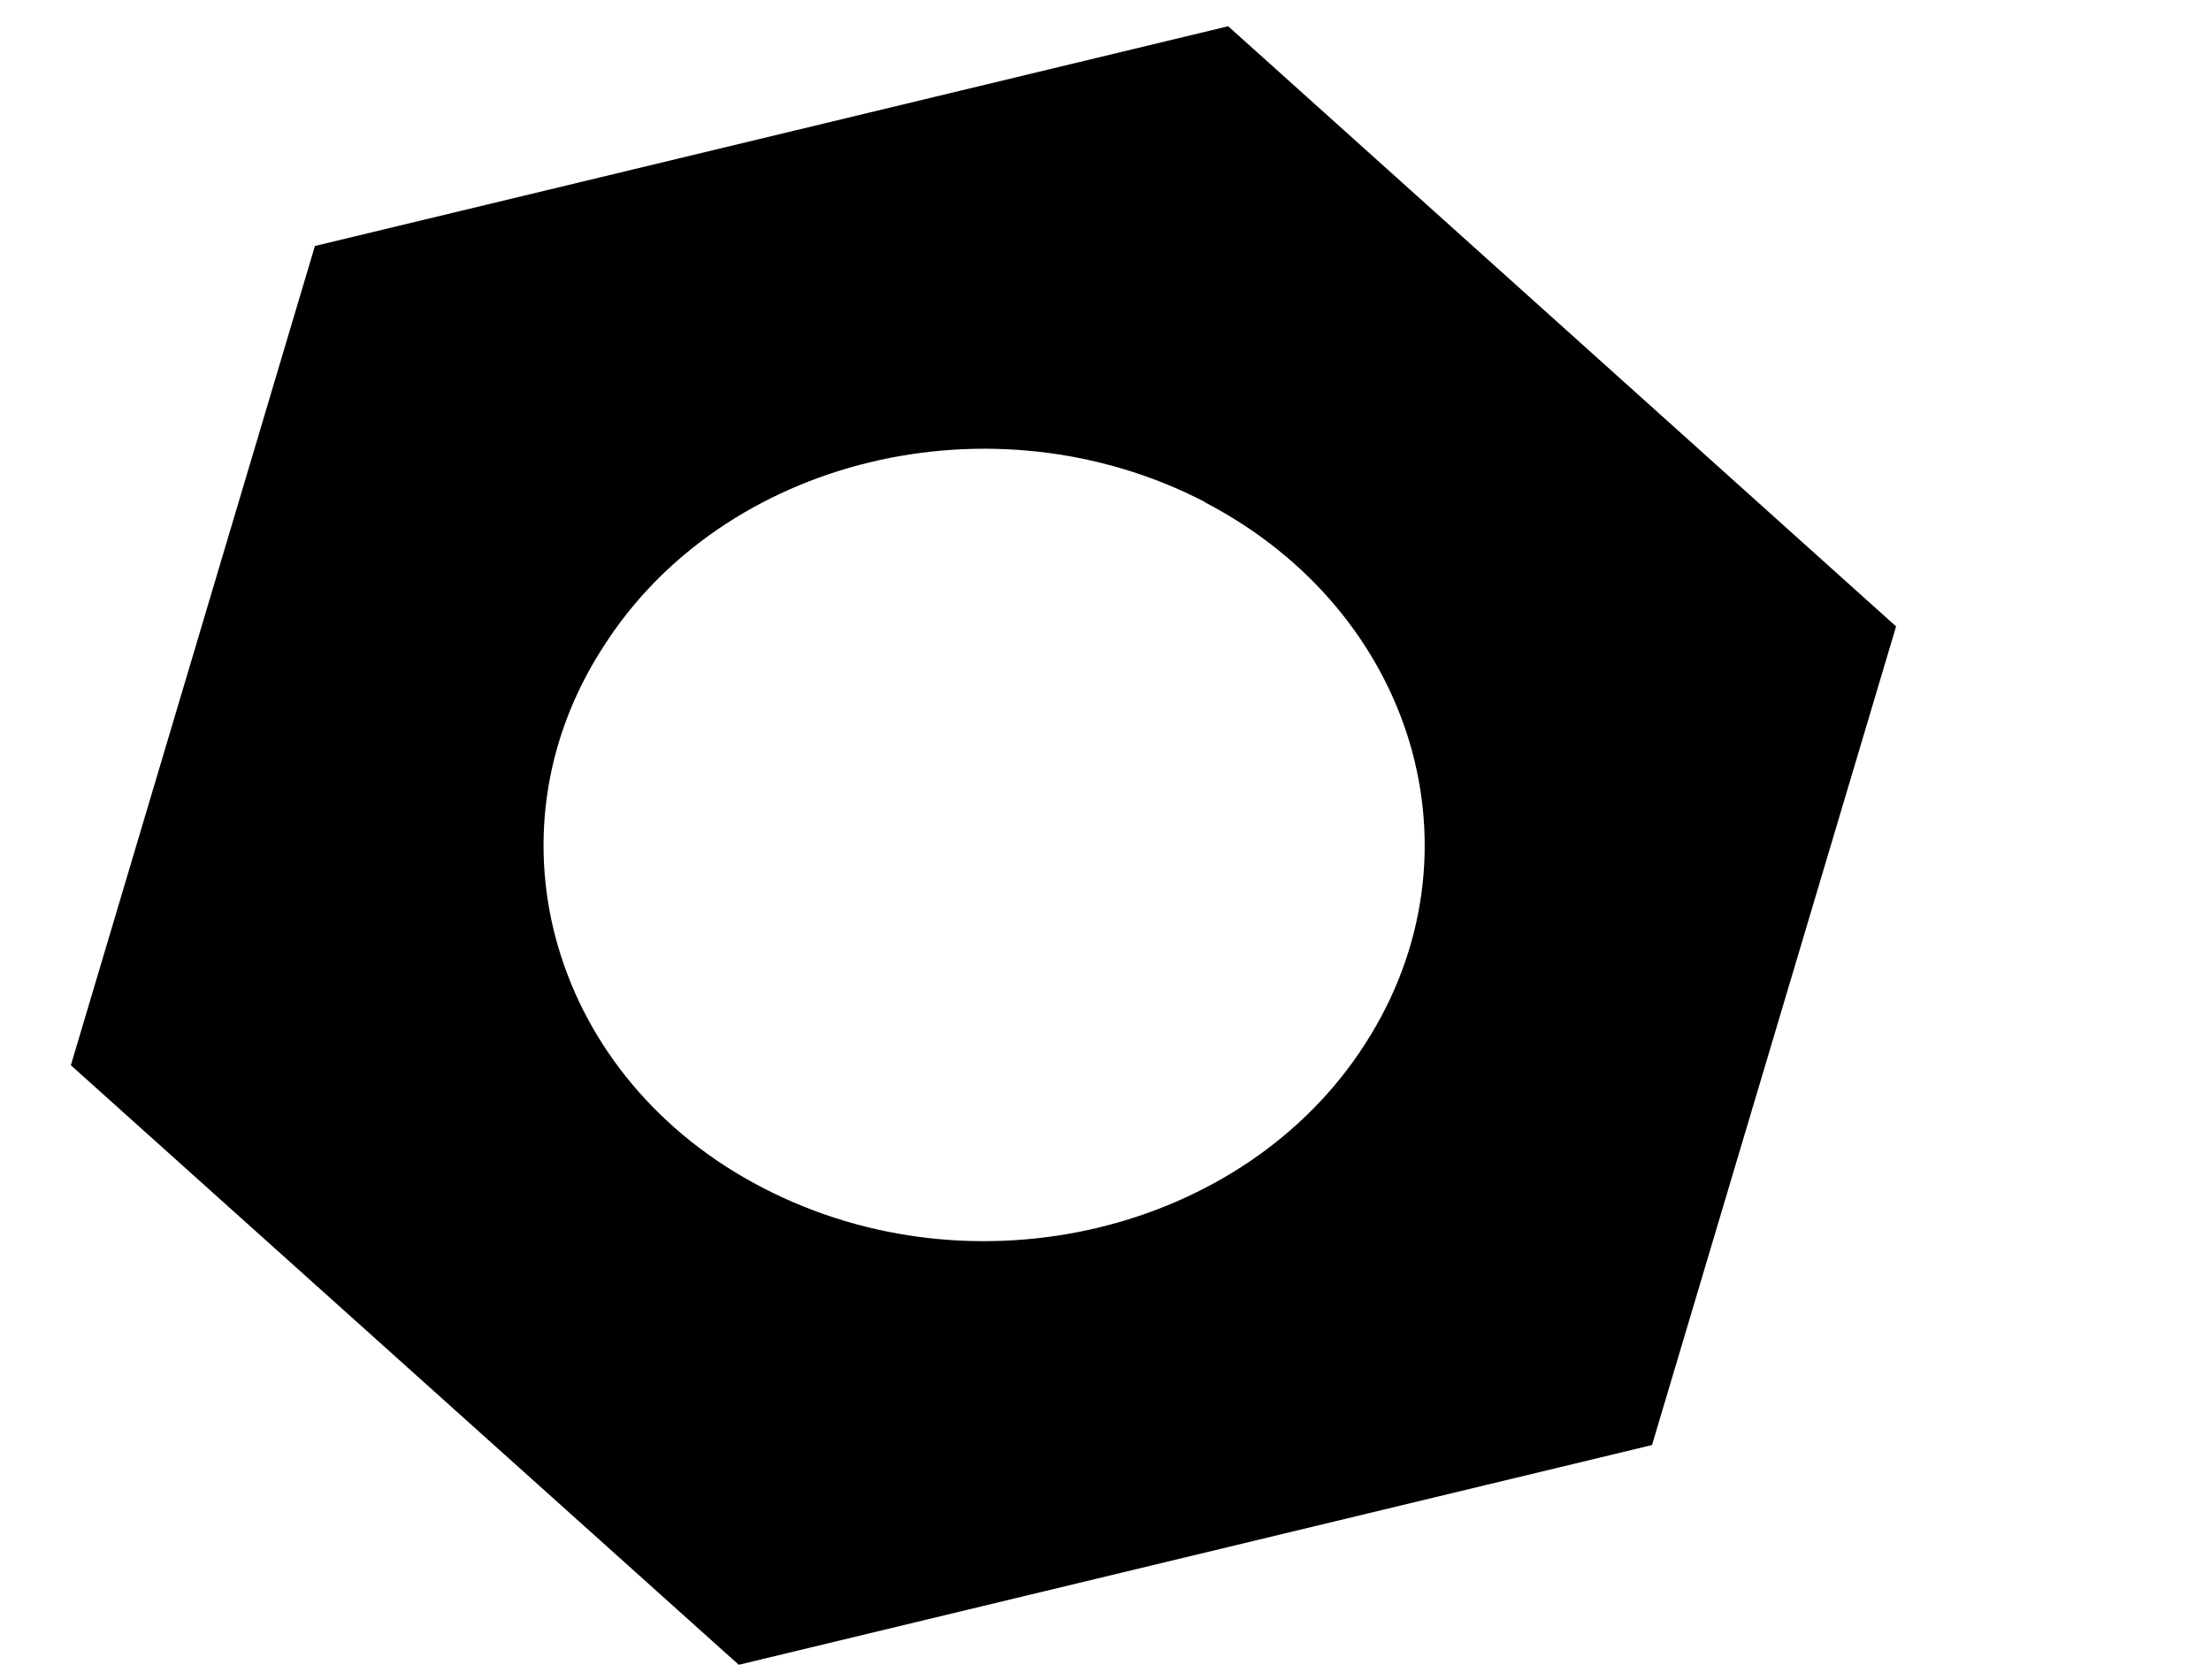
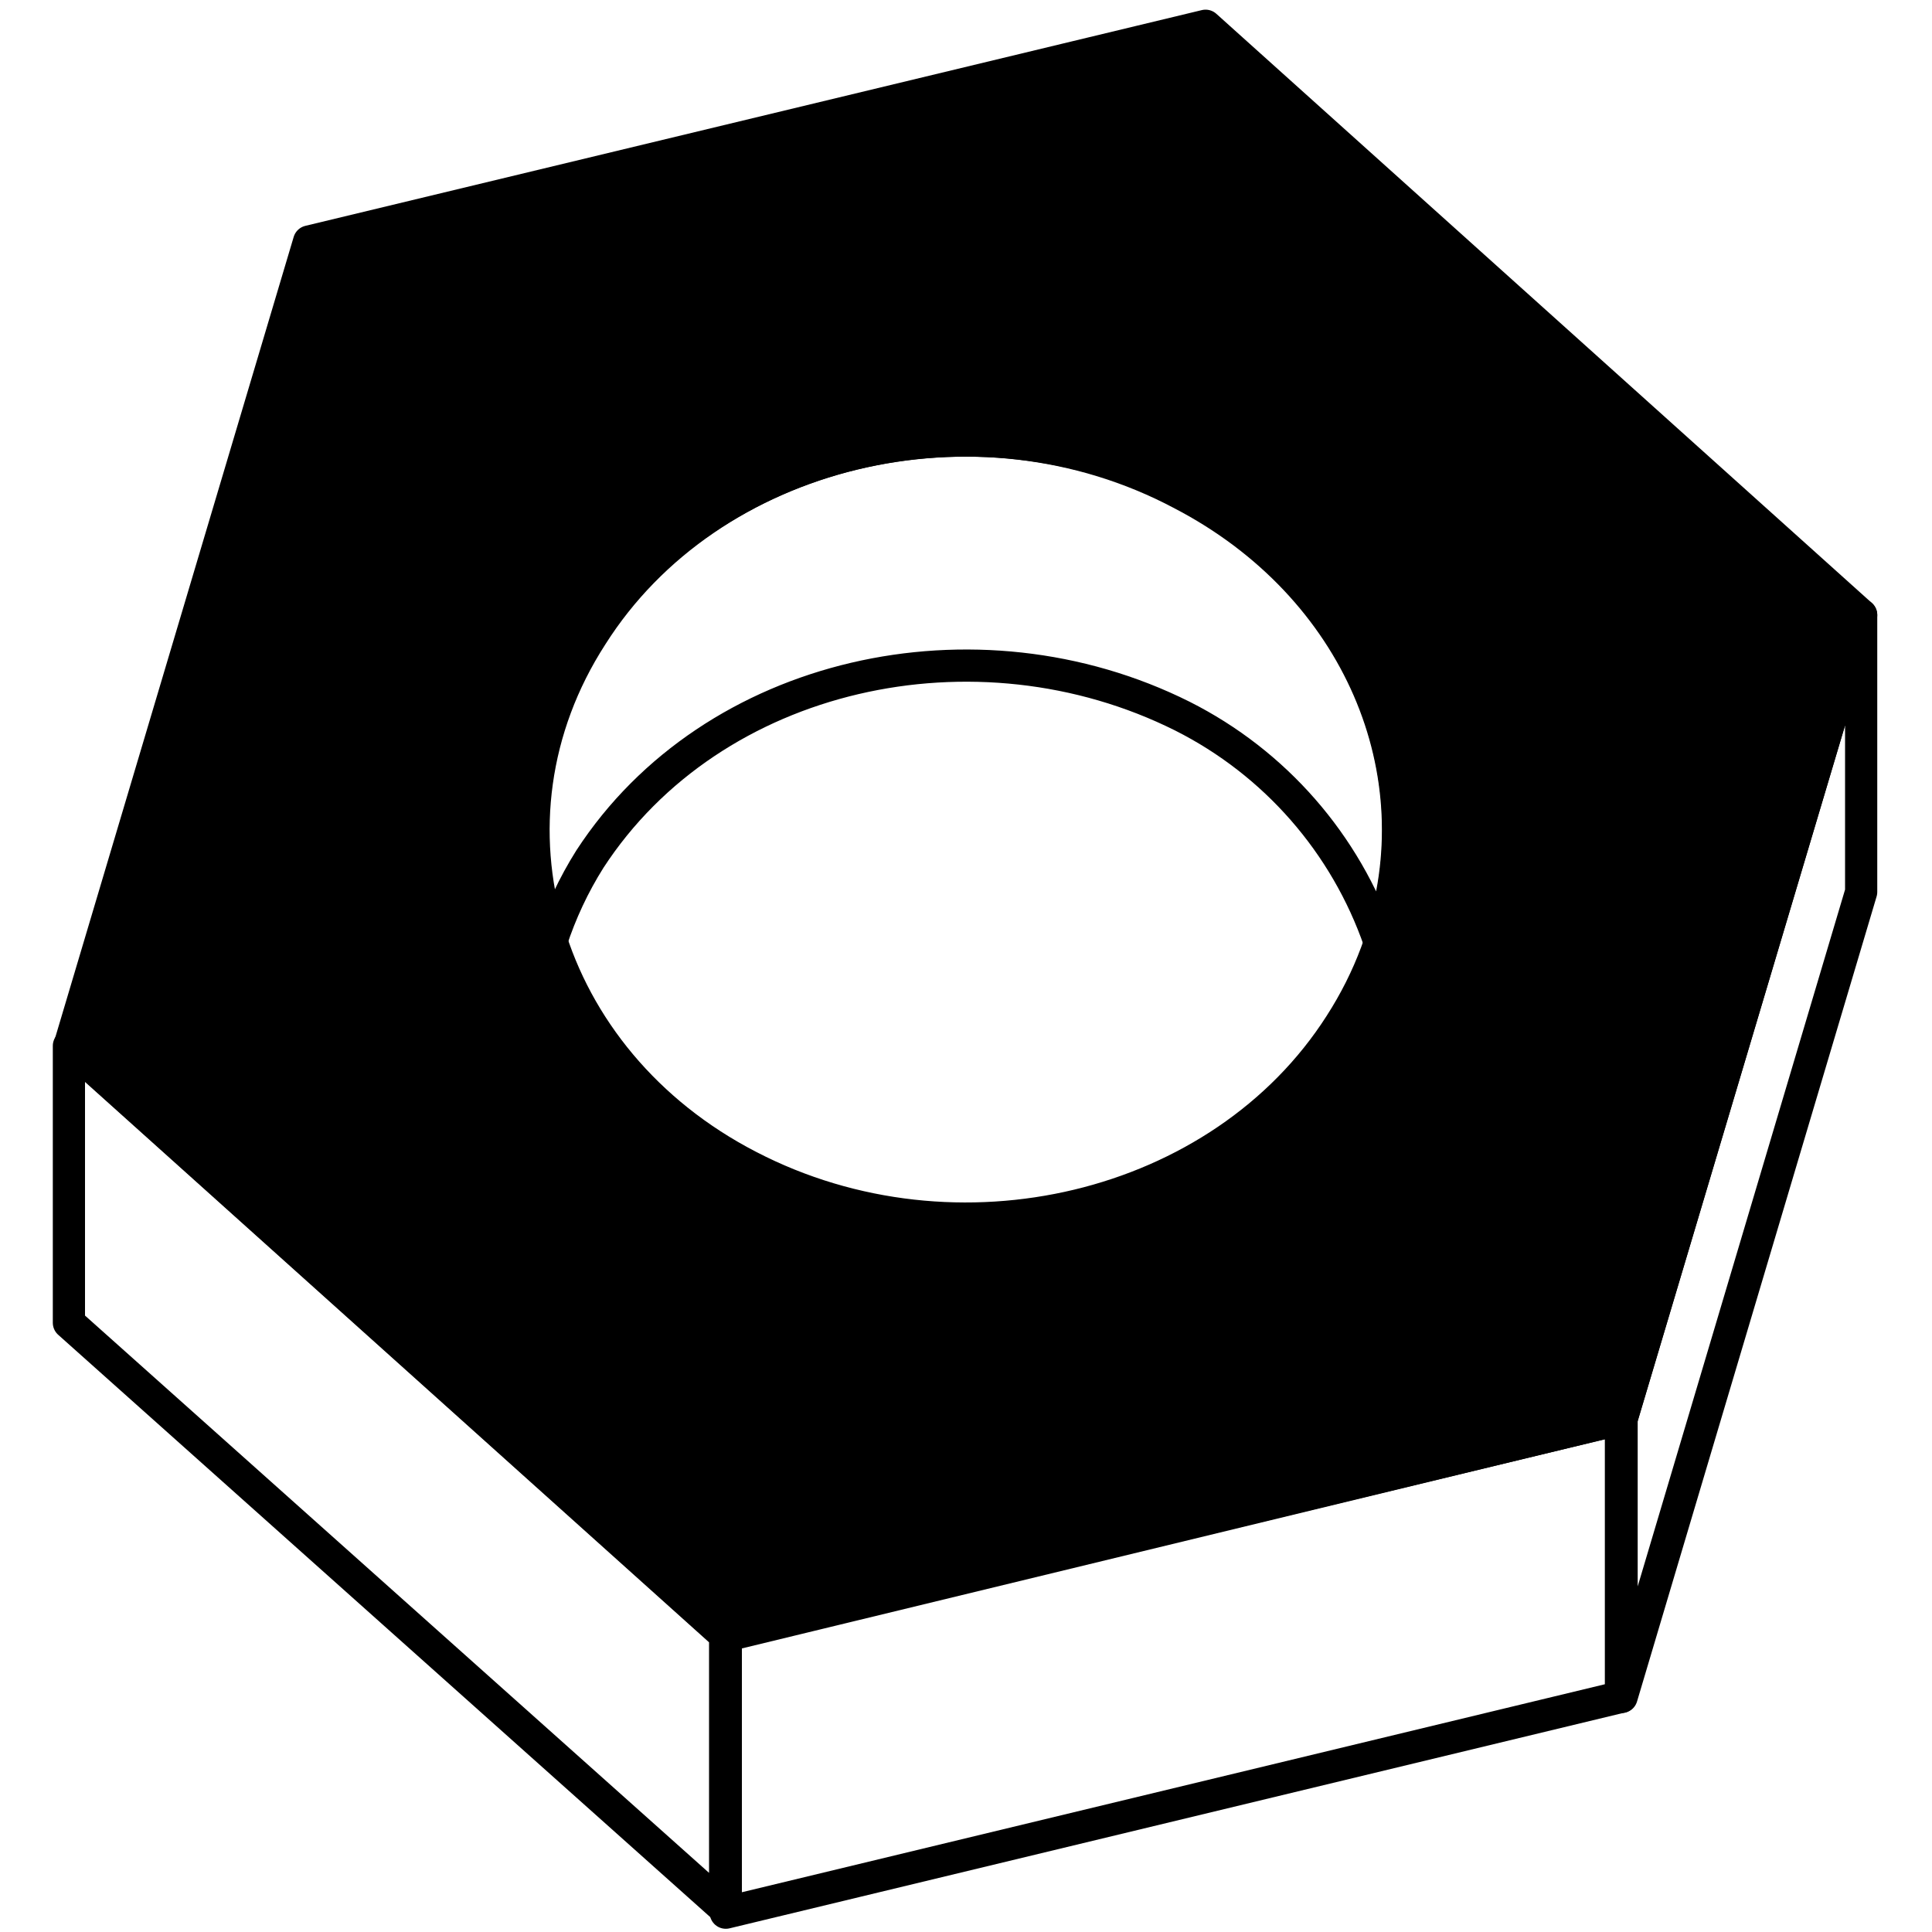
- <svg xmlns="http://www.w3.org/2000/svg" viewBox="0 0 337 256">
-   <path d="M187.2 4L289 95.5l-37.2 124.8-139.2 33.5-101.8-91.4L48 37.5zm-3.5 72.6c32 16.7 43 53.6 24.4 82.5-18.4 28.8-59.6 38.7-91.8 22-32-16.5-43-53.6-24.4-82.4 18.3-28.9 59.4-38.9 91.7-22.2z" fill="#currentColor" fill-rule="evenodd" />
+ <svg xmlns="http://www.w3.org/2000/svg" viewBox="0 0 300 300" fill="none">
+   <path d="M10.7 205.4V162.4L112.6 253.9V296.4L10.7 205.4Z" stroke="currentColor" stroke-width="5" stroke-linejoin="round" fill-rule="evenodd" clip-rule="evenodd" />
+   <path d="M112.7 254L251.7 220.3V263.5L112.7 297V254Z" stroke="currentColor" stroke-width="5" stroke-linejoin="round" fill-rule="evenodd" clip-rule="evenodd" />
+   <path d="M251.8 220.3V263.5L289 138.5V95.5L251.8 220.3Z" stroke="currentColor" stroke-width="5" stroke-linejoin="round" fill-rule="evenodd" clip-rule="evenodd" />
+   <path d="M187.2 4L289 95.5L251.8 220.3L112.6 253.8L10.8 162.4L48 37.5L187.2 4ZM183.7 76.6C215.7 93.3 226.7 130.2 208.1 159.1C189.7 187.9 148.5 197.8 116.3 181.1C84.3 164.6 73.3 127.5 91.9 98.7C110.2 69.8 151.3 59.8 183.6 76.5L183.7 76.6Z" fill="currentColor" stroke="currentColor" stroke-width="5" stroke-linejoin="round" fill-rule="evenodd" clip-rule="evenodd" />
+   <path d="M85.5 146C82.872 138.173 82.047 129.854 83.086 121.663C84.125 113.473 87.001 105.623 91.5 98.7C110.5 69.7 151.5 59.7 183.5 76.7C211 91 223.1 120.1 214.2 146.2C208.944 130.995 197.967 118.439 183.6 111.2C151.6 95.2 110.6 104.2 91.6 133.4C89.08 137.403 87.065 141.702 85.6 146.2L85.5 146Z" stroke="currentColor" stroke-width="5" stroke-linejoin="round" fill-rule="evenodd" clip-rule="evenodd" />
</svg>
